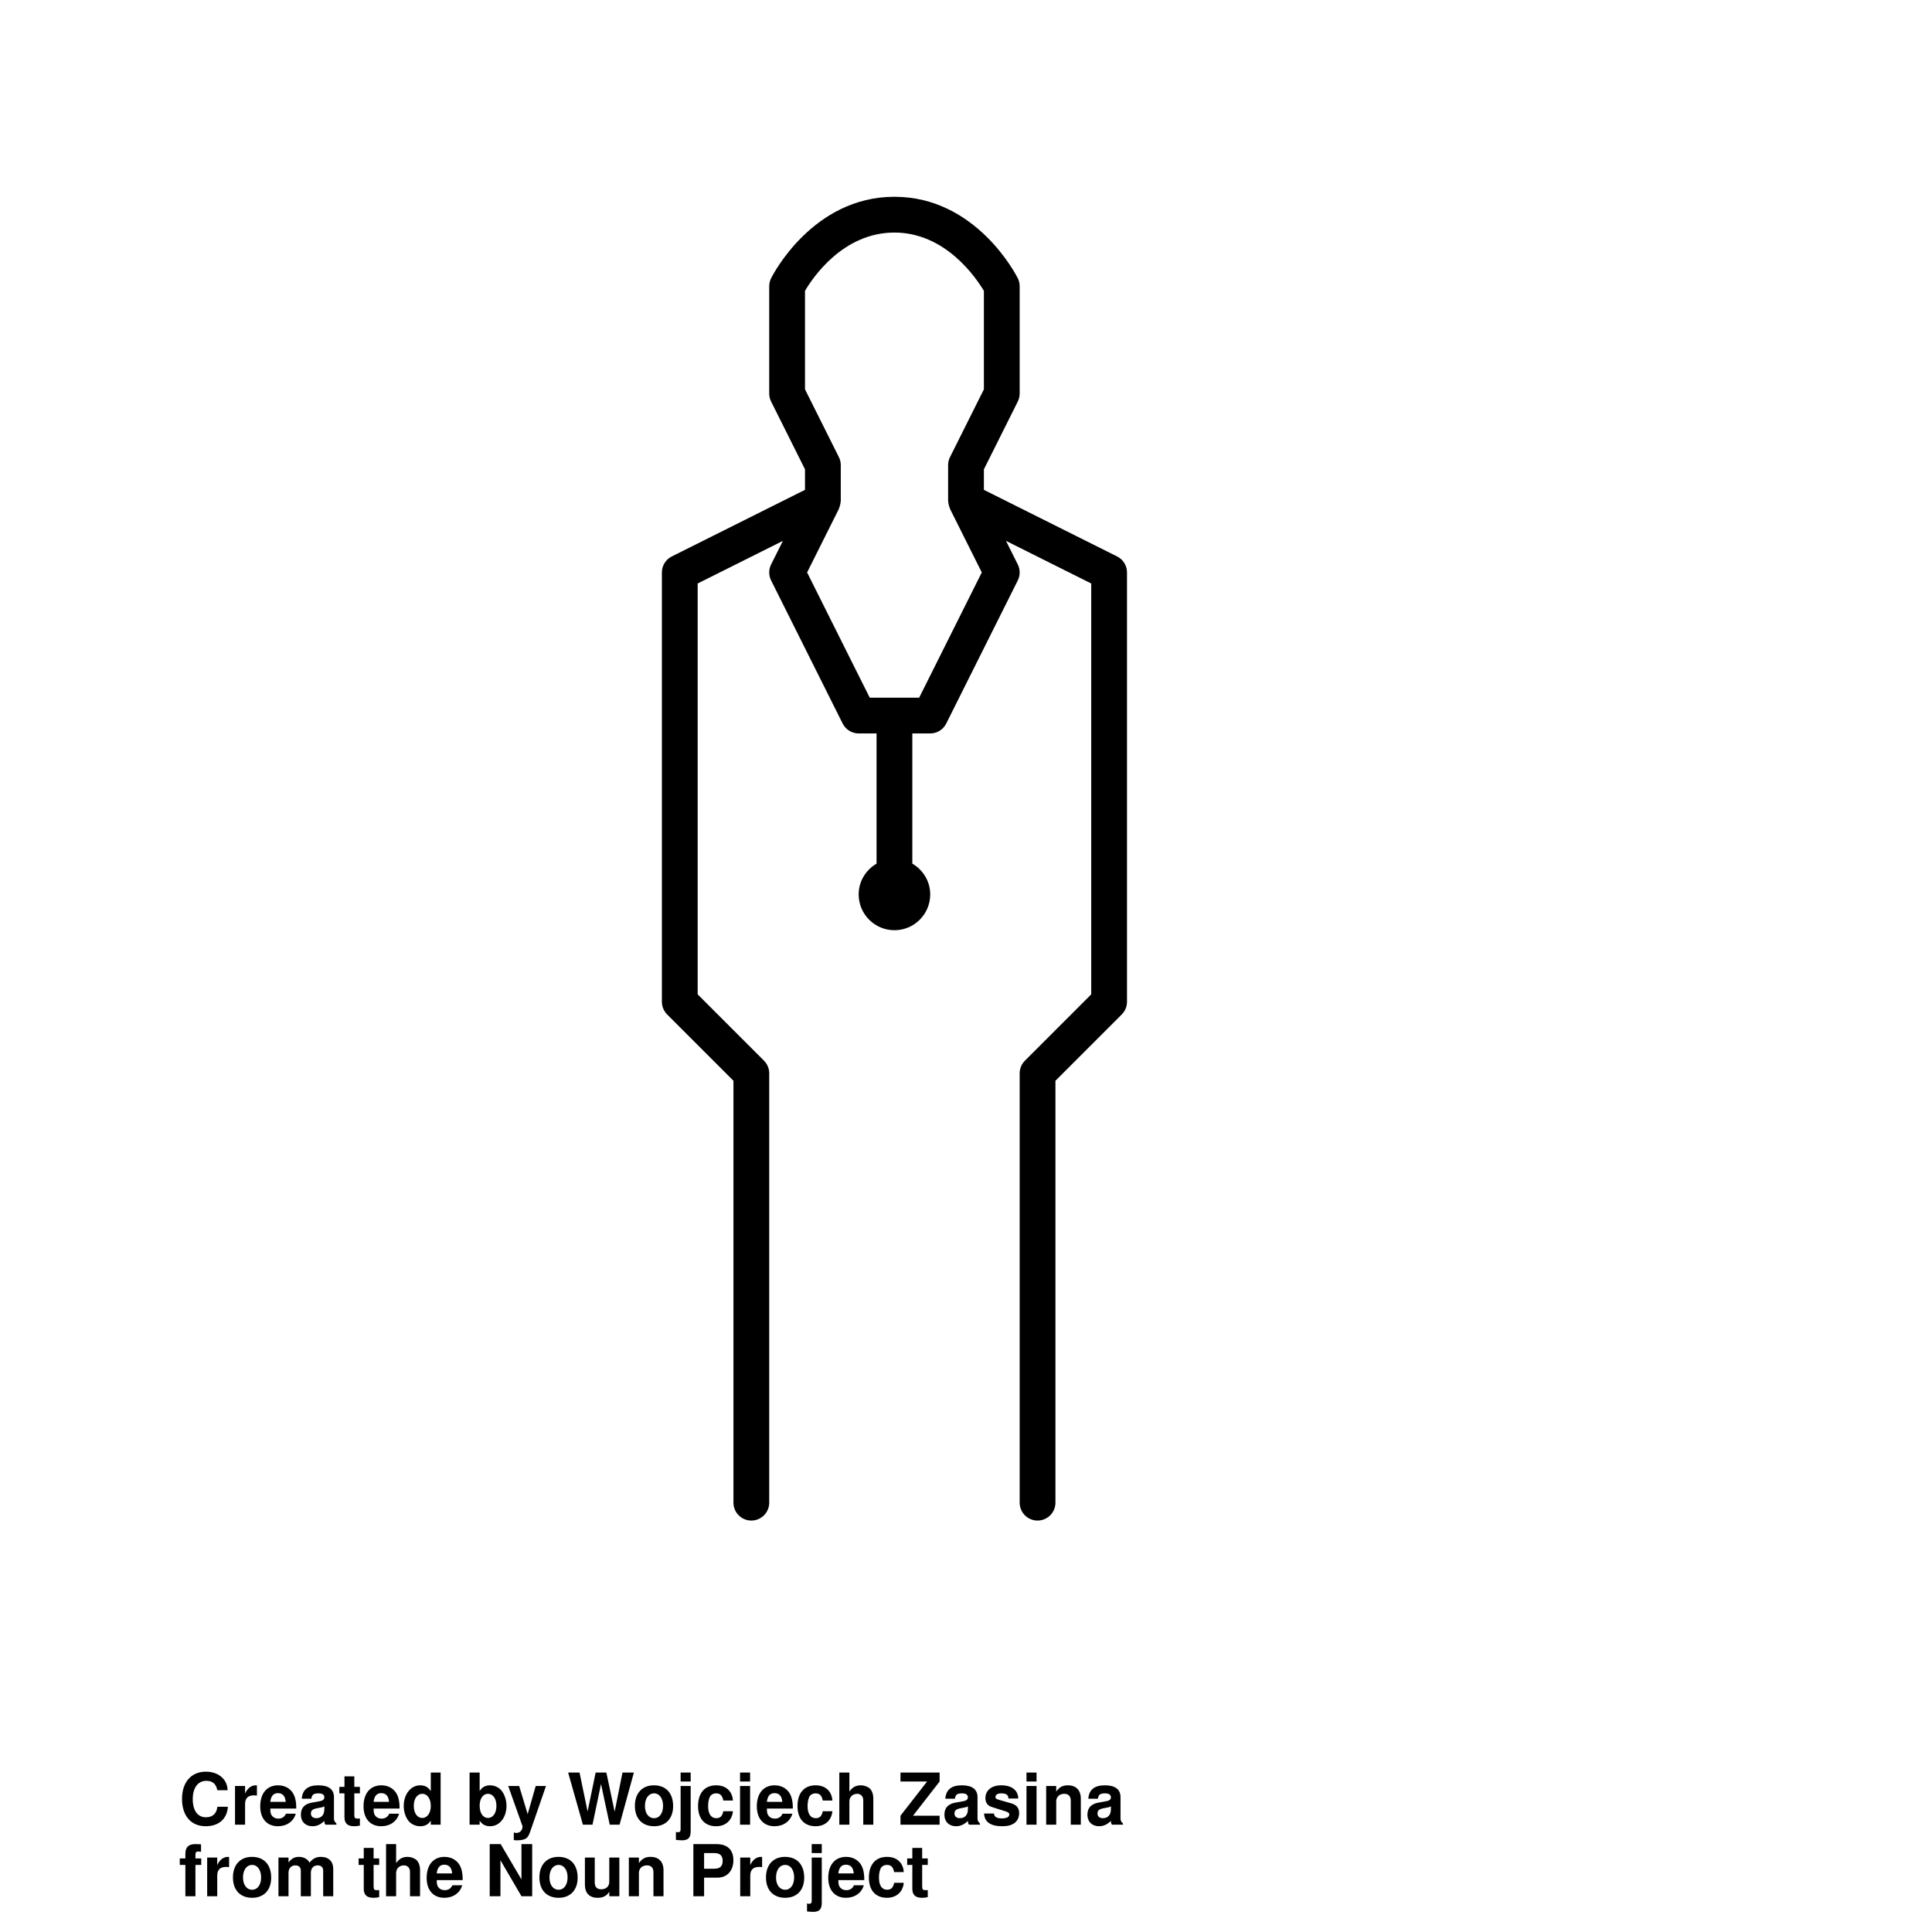
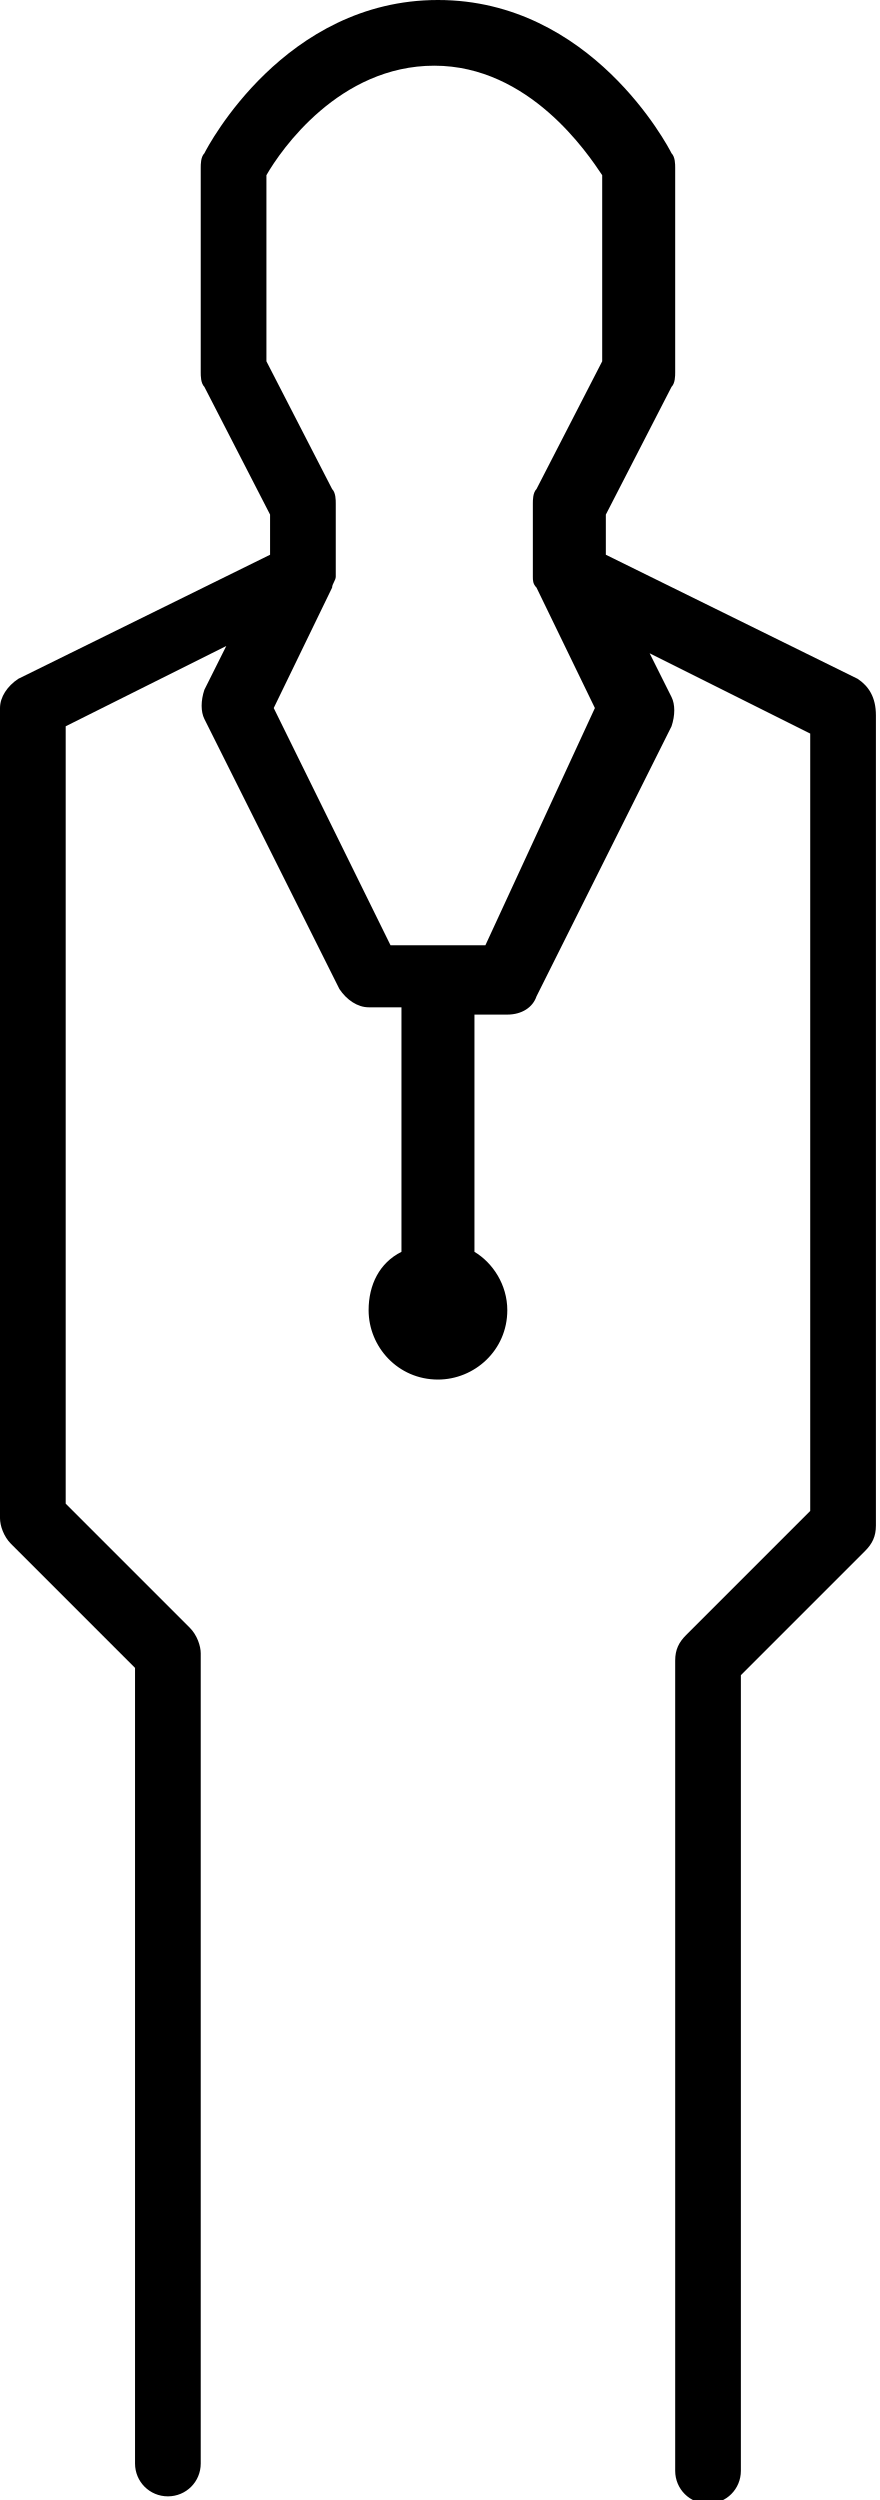
- <svg xmlns="http://www.w3.org/2000/svg" version="1.0" id="svg" x="0px" y="0px" width="100px" height="100px" viewBox="5.0 -10.0 100.0 135.0" enable-background="new 0 0 100 100" xml:space="preserve">
-   <path fill="#000000" d="M65.559,28.882l-9.309-4.654v-1.433l2.368-4.736c0.086-0.174,0.132-0.365,0.132-0.559V10  c0-0.194-0.045-0.385-0.132-0.559C58.502,9.208,55.707,3.75,50,3.75s-8.502,5.458-8.618,5.691C41.295,9.615,41.25,9.806,41.25,10  v7.5c0,0.194,0.045,0.385,0.132,0.559l2.368,4.736v1.433l-9.309,4.654C34.018,29.094,33.75,29.526,33.75,30v30  c0,0.332,0.132,0.649,0.366,0.884l4.634,4.634V95c0,0.69,0.56,1.25,1.25,1.25s1.25-0.56,1.25-1.25V65  c0-0.332-0.132-0.649-0.366-0.884l-4.634-4.634v-28.71l5.955-2.977l-0.823,1.646c-0.176,0.352-0.176,0.766,0,1.118l5,10  c0.212,0.423,0.645,0.691,1.118,0.691h1.25v9.098c-0.744,0.434-1.25,1.231-1.25,2.152c0,1.378,1.122,2.5,2.5,2.5s2.5-1.122,2.5-2.5  c0-0.921-0.506-1.719-1.25-2.152V41.25h1.25c0.474,0,0.906-0.268,1.118-0.691l5-10c0.176-0.352,0.176-0.766,0-1.118l-0.823-1.646  l5.955,2.977v28.71l-4.634,4.634C58.882,64.351,58.75,64.668,58.75,65v30c0,0.69,0.56,1.25,1.25,1.25s1.25-0.56,1.25-1.25V65.518  l4.634-4.634c0.234-0.234,0.366-0.552,0.366-0.884V30C66.25,29.526,65.982,29.094,65.559,28.882z M51.728,38.75h-3.455L43.897,30  l2.221-4.441c0.011-0.021,0.009-0.045,0.018-0.066c0.047-0.109,0.078-0.223,0.093-0.343c0.004-0.035,0.013-0.068,0.015-0.103  c0-0.016,0.006-0.03,0.006-0.046v-2.5c0-0.194-0.045-0.385-0.132-0.559l-2.368-4.736v-6.883C44.28,9.419,46.398,6.25,50,6.25  c3.576,0,5.716,3.177,6.25,4.075v6.88l-2.368,4.736c-0.086,0.174-0.132,0.365-0.132,0.559V25c0,0.016,0.006,0.031,0.006,0.046  c0.001,0.035,0.01,0.068,0.015,0.103c0.015,0.12,0.045,0.234,0.093,0.343c0.009,0.021,0.007,0.045,0.018,0.066L56.103,30  L51.728,38.75z" />
-   <text x="0.0" y="117.5" font-size="5.0" font-weight="bold" font-family="Helvetica Neue, Helvetica, Arial-Unicode, Arial, Sans-serif" fill="#000000">Created by Wojciech Zasina</text>
-   <text x="0.0" y="122.5" font-size="5.0" font-weight="bold" font-family="Helvetica Neue, Helvetica, Arial-Unicode, Arial, Sans-serif" fill="#000000">from the Noun Project</text>
+ <svg xmlns="http://www.w3.org/2000/svg" version="1.1" id="svg" x="0px" y="0px" viewBox="-389.7 231.2 24.1 68.5" enable-background="new -389.7 231.2 24.1 68.5" xml:space="preserve">
+   <path d="M-366.2,249.8l-6.9-3.4v-1.1l1.8-3.5c0.1-0.1,0.1-0.3,0.1-0.4v-5.6c0-0.1,0-0.3-0.1-0.4c-0.1-0.2-2.2-4.2-6.4-4.2  c-4.2,0-6.3,4-6.4,4.2c-0.1,0.1-0.1,0.3-0.1,0.4v5.6c0,0.1,0,0.3,0.1,0.4l1.8,3.5v1.1l-6.9,3.4c-0.3,0.2-0.5,0.5-0.5,0.8v22.2  c0,0.2,0.1,0.5,0.3,0.7l3.4,3.4v21.8c0,0.5,0.4,0.9,0.9,0.9s0.9-0.4,0.9-0.9v-22.2c0-0.2-0.1-0.5-0.3-0.7l-3.4-3.4v-21.3l4.4-2.2  l-0.6,1.2c-0.1,0.3-0.1,0.6,0,0.8l3.7,7.4c0.2,0.3,0.5,0.5,0.8,0.5h0.9v6.7c-0.6,0.3-0.9,0.9-0.9,1.6c0,1,0.8,1.9,1.9,1.9  c1,0,1.9-0.8,1.9-1.9c0-0.7-0.4-1.3-0.9-1.6V259h0.9c0.4,0,0.7-0.2,0.8-0.5l3.7-7.4c0.1-0.3,0.1-0.6,0-0.8l-0.6-1.2l4.4,2.2v21.3  l-3.4,3.4c-0.2,0.2-0.3,0.4-0.3,0.7v22.2c0,0.5,0.4,0.9,0.9,0.9c0.5,0,0.9-0.4,0.9-0.9v-21.8l3.4-3.4c0.2-0.2,0.3-0.4,0.3-0.7v-22.2  C-365.7,250.3-365.9,250-366.2,249.8z M-376.4,257.1h-2.6l-3.2-6.5l1.6-3.3c0,0,0,0,0,0c0-0.1,0.1-0.2,0.1-0.3c0,0,0-0.1,0-0.1  c0,0,0,0,0,0v-1.9c0-0.1,0-0.3-0.1-0.4l-1.8-3.5v-5.1c0.4-0.7,2-3,4.6-3c2.6,0,4.2,2.4,4.6,3v5.1l-1.8,3.5c-0.1,0.1-0.1,0.3-0.1,0.4  v1.9c0,0,0,0,0,0c0,0,0,0.1,0,0.1c0,0.1,0,0.2,0.1,0.3c0,0,0,0,0,0l1.6,3.3L-376.4,257.1z" />
</svg>
